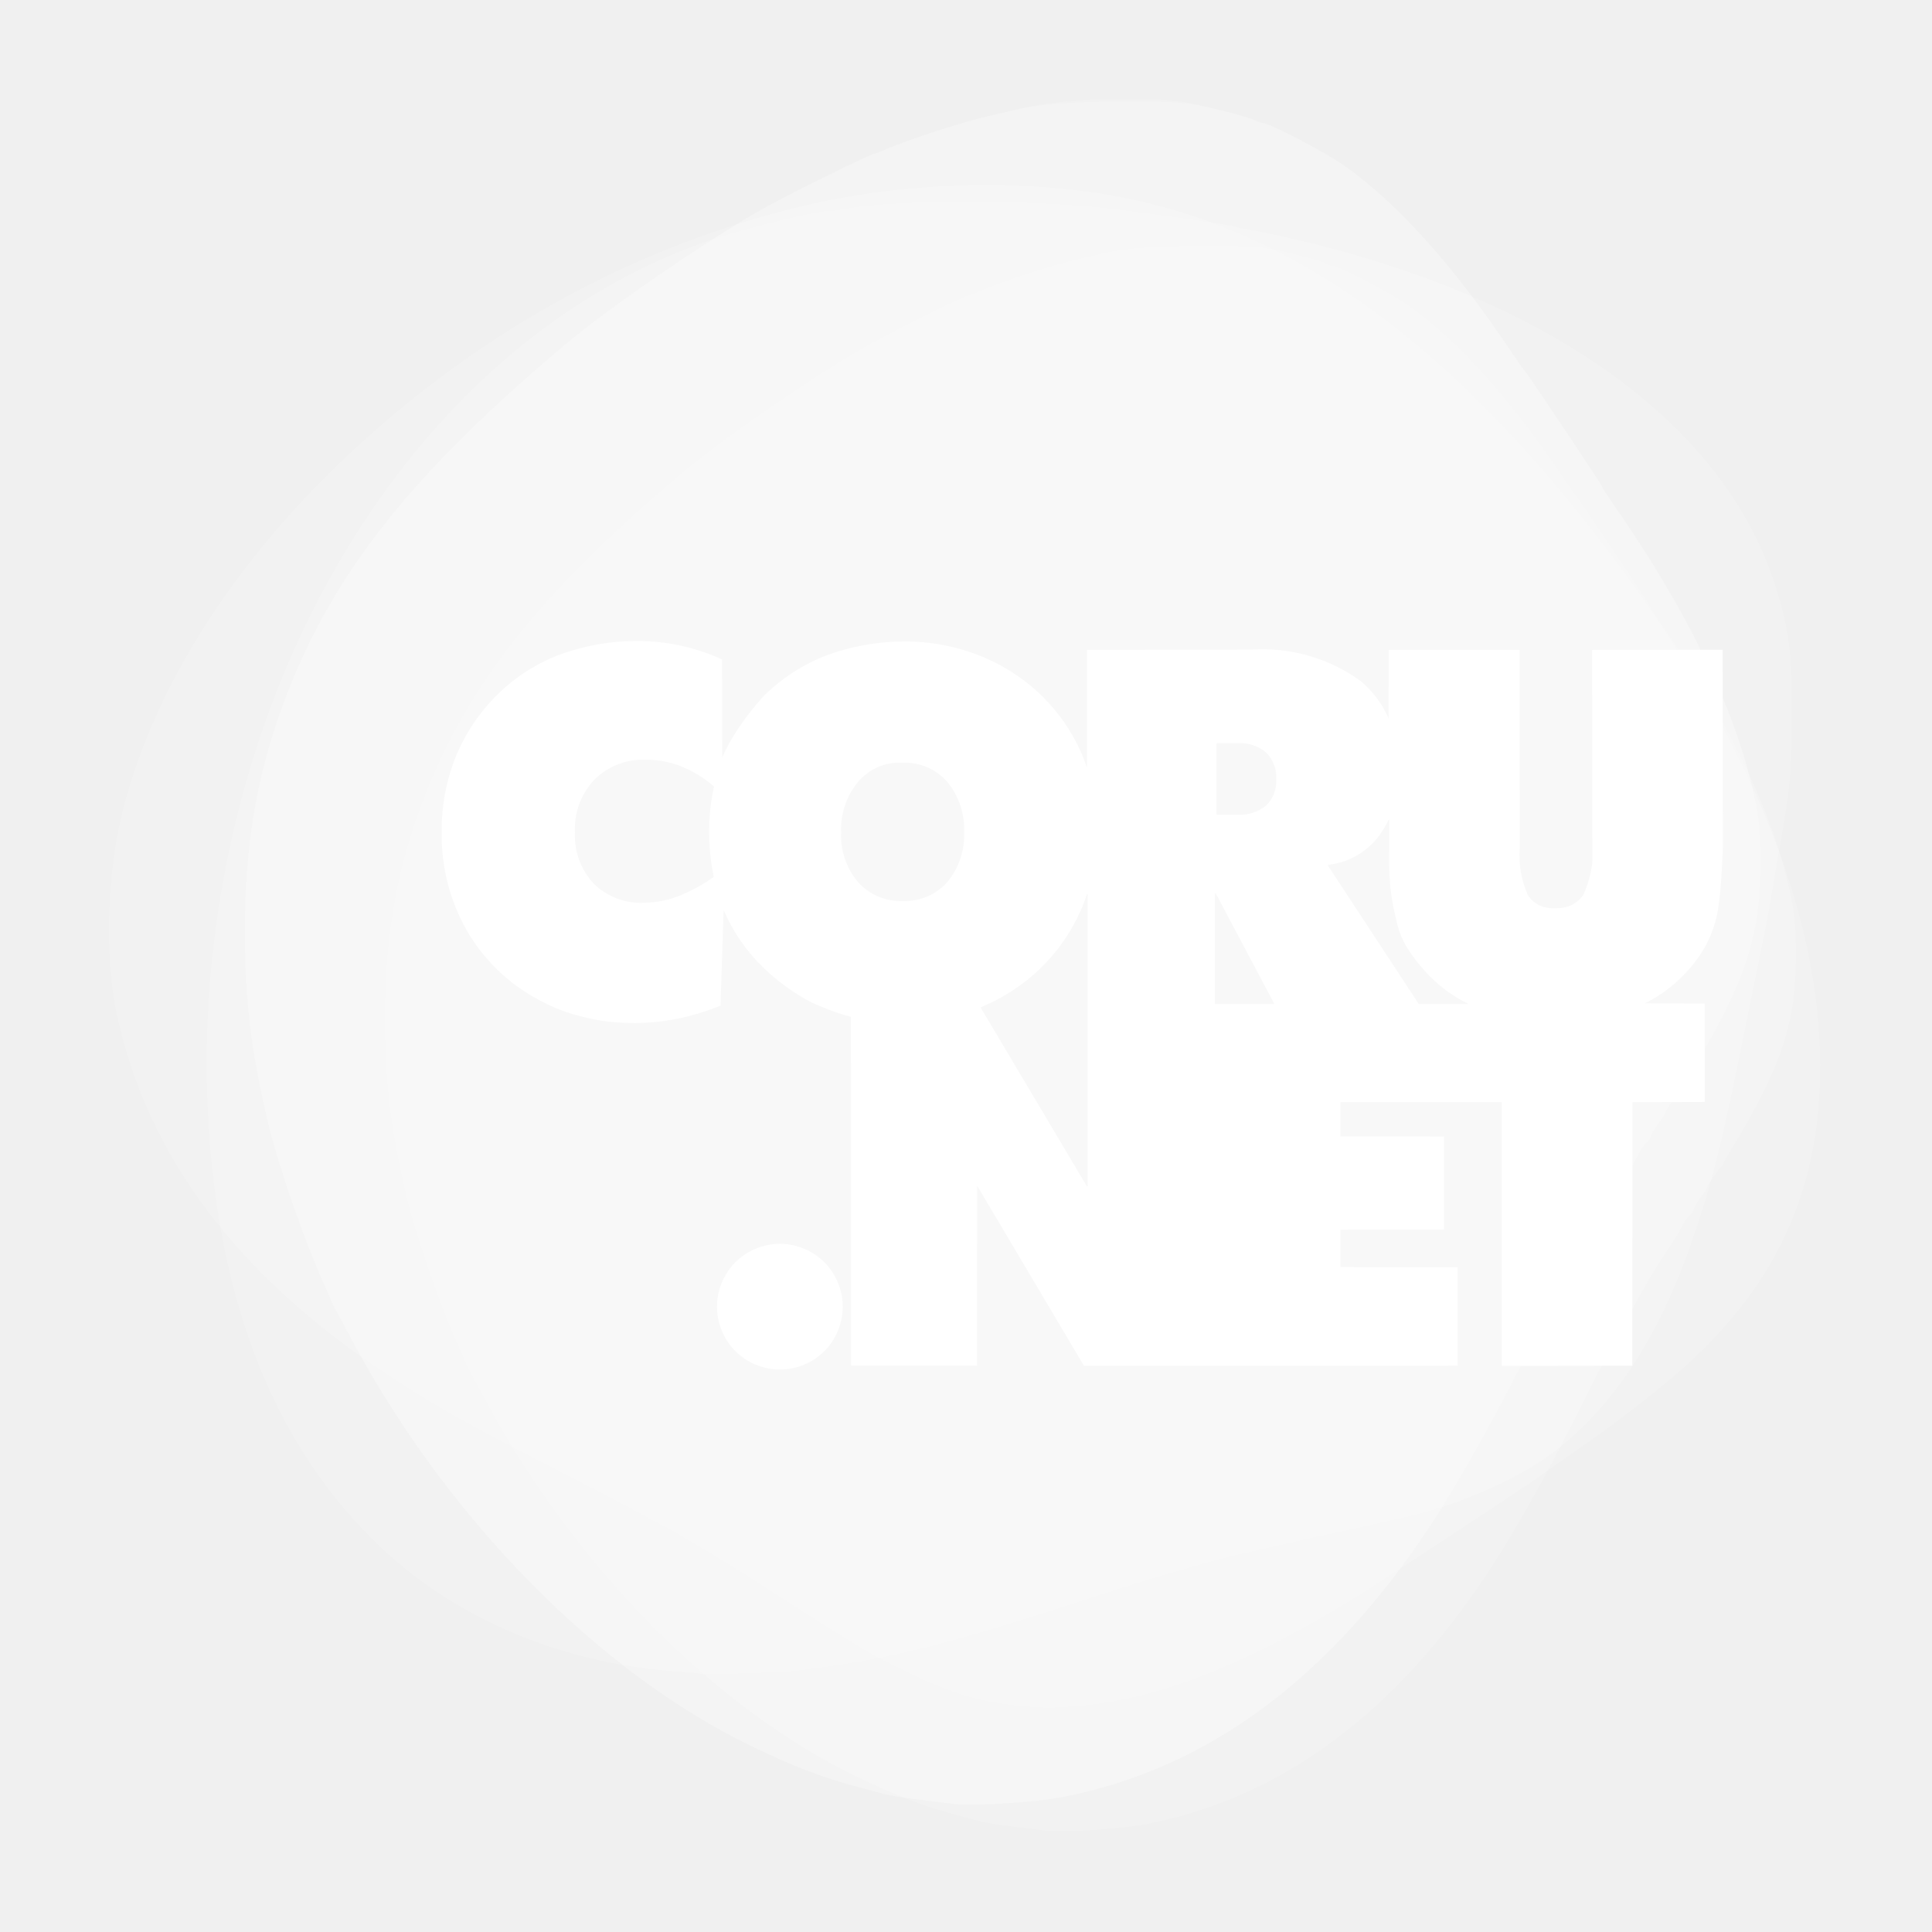
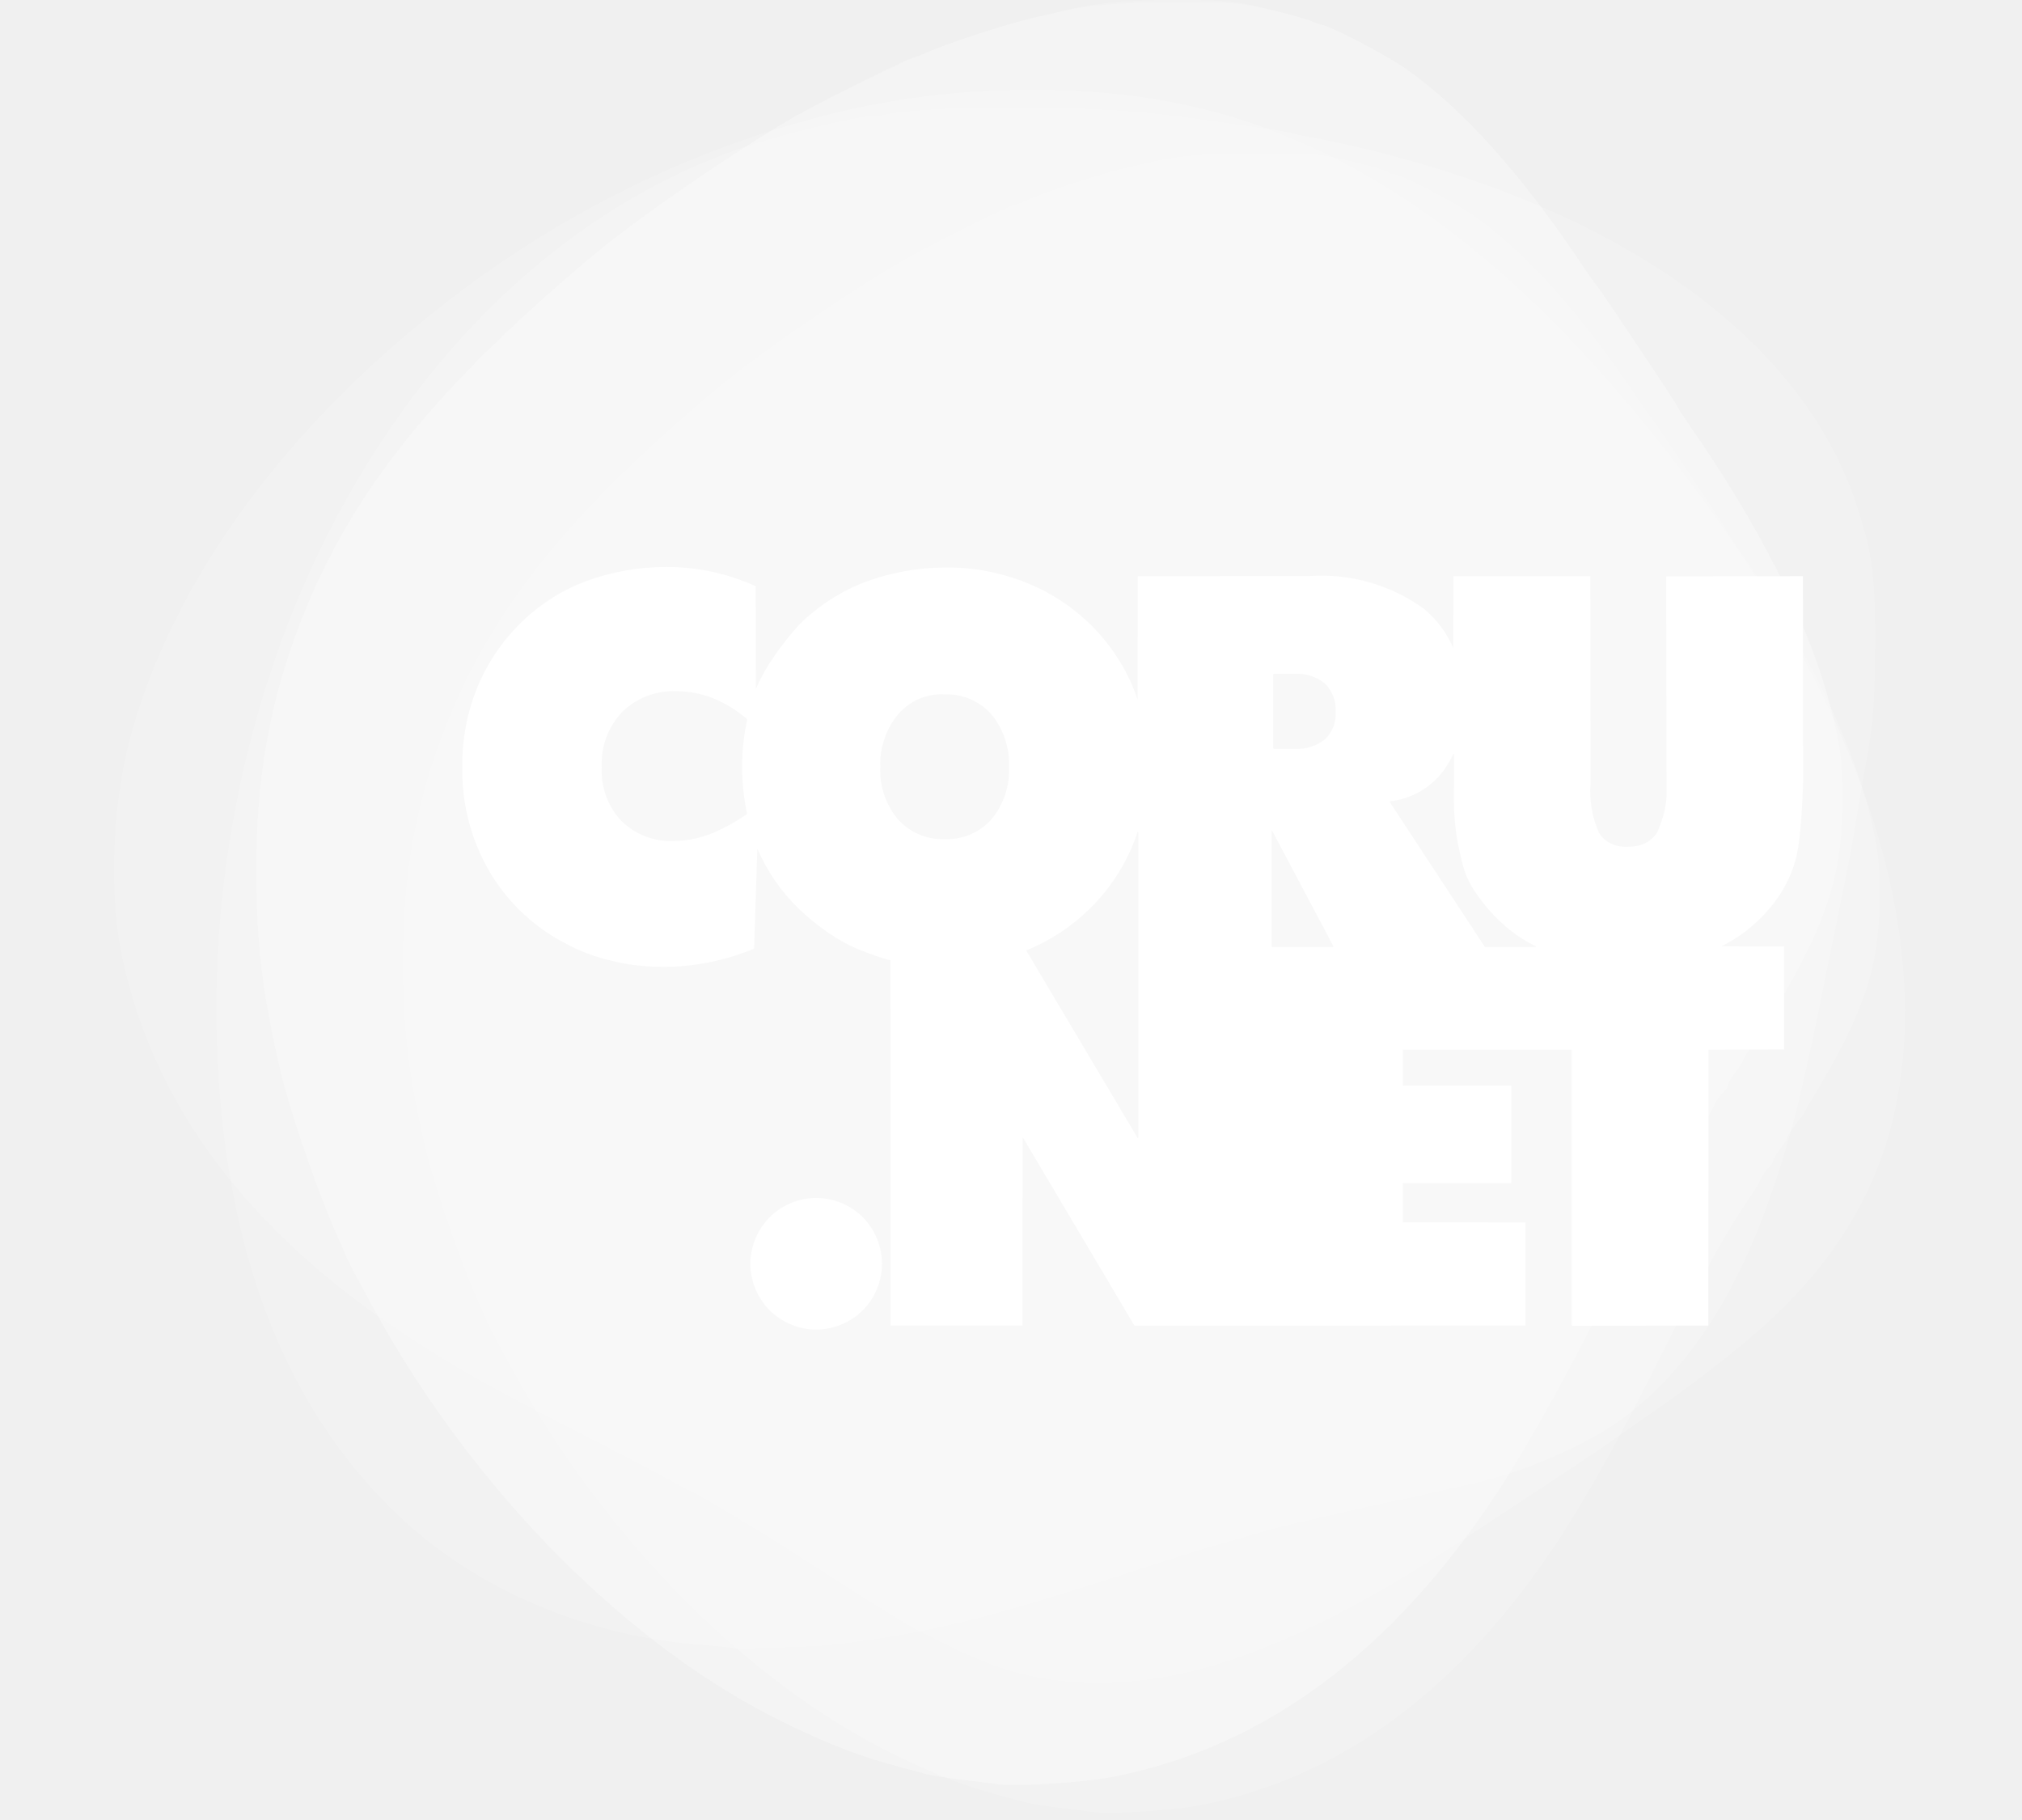
- <svg xmlns="http://www.w3.org/2000/svg" width="400px" height="400px" viewBox="0 0 400 400" version="1.1">
+ <svg xmlns="http://www.w3.org/2000/svg" width="400px" height="360px" viewBox="0 0 400 360" version="1.1">
  <g id="logos/corunet" stroke="none" stroke-width="1" fill="none" fill-rule="evenodd">
-     <path d="M145.042,346.539 C144.938,346.448 142.456,346.203 139.525,345.994 C116.349,344.338 94.612,335.194 79.063,320.559 C56.444,299.269 44.358,268.064 42.925,227.252 C41.711,192.663 49.399,156.977 64.576,126.753 C84.914,86.25 116.87,57.876 153.615,47.695 C162.323,45.283 170.801,43.406 171.909,43.647 C172.137,43.696 173.654,43.484 175.278,43.176 C185.242,41.287 213.795,41.277 229.809,43.156 C238.791,44.211 255.231,46.624 255.791,46.97 C256.004,47.102 257.372,47.386 258.83,47.602 C260.289,47.818 264.812,48.781 268.882,49.744 C321.104,62.089 356.795,87.859 367.422,120.894 C370.46,130.336 371.012,134.761 370.917,148.822 C370.835,160.553 370.641,162.901 368.956,172.499 C367.927,178.359 366.857,184.618 366.578,186.409 C366.299,188.2 365.27,193.527 364.291,198.248 C363.313,202.968 362.086,208.961 361.565,211.566 C356.518,236.782 354.421,245.192 350.13,257.44 C343.136,277.403 333.744,291.545 321.222,300.968 C314.114,306.317 300.844,312.049 290.491,314.244 C289.189,314.519 285.592,315.334 282.499,316.053 C279.405,316.772 276.342,317.438 275.691,317.533 C275.039,317.628 271.443,318.419 267.698,319.291 C263.954,320.163 259.158,321.252 257.042,321.711 C254.925,322.169 251.329,323.101 249.05,323.781 C246.77,324.461 243.174,325.494 241.057,326.077 C238.941,326.661 232.281,328.744 226.257,330.709 C195.178,340.842 184.479,343.499 164.982,345.922 C161.862,346.31 145.364,346.82 145.042,346.539 L145.042,346.539 Z" id="Path" fill-opacity="0.15" fill="#FFFFFF" fill-rule="nonzero" />
-     <path d="M210.917,353.172 C202.839,352.387 196.739,350.542 187.73,346.162 C184.302,344.495 180.695,342.658 179.715,342.079 C177.621,340.843 168.074,334.893 166.113,333.603 C165.368,333.113 163.076,331.642 161.019,330.335 C158.963,329.027 156.444,327.41 155.422,326.739 C151.592,324.229 138.357,316.313 137.362,315.938 C136.793,315.724 134.857,314.702 133.059,313.668 C131.261,312.634 122.836,308.228 114.337,303.878 C95.873,294.426 90.053,291.138 79.95,284.451 C49.003,263.965 30.489,239.246 24.193,210.002 C21.605,197.982 22.152,180.483 25.524,167.441 C32.46,140.612 50.267,113.557 76.242,90.385 C102.749,66.737 133.148,50.595 166.045,42.7 C187.57,37.535 212.469,36.895 232.856,40.983 C268.94,48.22 301.291,71.955 333.638,114.923 C360.413,150.491 375.071,184.593 376.682,215.052 C378.194,243.708 368.951,265.498 347.333,284.238 C342.126,288.751 334.313,294.773 328.003,299.137 C325.323,300.991 323.669,302.153 317.007,306.865 C315.253,308.105 285.484,327.714 282.747,329.431 C259.717,343.885 240.863,351.552 224.587,353.085 C217.813,353.723 216.67,353.73 210.917,353.172 L210.917,353.172 Z" id="Path" fill-opacity="0.15" fill="#FFFFFF" fill-rule="nonzero" />
-     <path d="M197.209,373.456 C196.233,373.322 193.039,372.926 190.111,372.573 C187.183,372.22 183.989,371.704 183.013,371.425 C182.037,371.146 180.04,370.605 178.576,370.224 C170.566,368.143 164.619,365.888 155.507,361.481 C124.338,346.41 93.521,315.332 73.673,278.952 C70.857,273.791 68.554,269.449 68.554,269.303 C68.554,269.157 67.857,267.525 67.005,265.675 C63.285,257.599 57.664,241.455 55.64,233.037 C51.961,217.734 50.651,206.912 50.69,192.156 C50.742,173.654 53.561,158.405 59.864,142.55 C69.802,117.547 86.107,97.27 117.372,71.031 C126.004,63.787 145.506,50.364 156.986,43.765 C162.852,40.393 179.851,32.275 180.695,31.954 C181.533,31.635 181.898,31.581 182.923,31.124 C187.704,28.996 199.804,25.075 205.195,23.908 C206.333,23.661 207.531,23.391 207.857,23.306 C214.449,21.602 220.259,20.588 232.189,20.561 C244.503,20.536 245.504,21.104 252.22,22.702 C256.124,23.631 259.481,24.775 259.881,24.92 C260.908,25.29 260.696,25.131 261.36,25.452 C262.768,25.458 274.268,31.446 278.209,34.225 C289.348,42.082 301.019,55.064 312.854,72.762 C314.268,74.877 315.579,76.739 315.768,76.902 C316.284,77.345 331.78,100.544 331.78,100.873 C331.78,101.028 332.935,102.818 334.348,104.85 C348.386,125.043 358.053,144.405 362.178,160.588 C364.237,168.67 364.549,171.248 364.498,179.809 C364.412,194.297 360.977,204.252 349.704,222.687 C349.306,223.338 348.79,224.269 348.557,224.757 C348.324,225.245 347.981,225.777 347.794,225.94 C347.189,226.468 344.793,230.022 344.793,230.391 C344.793,230.589 344.128,231.623 343.314,232.689 C342.501,233.755 341.836,234.902 341.836,235.238 C341.836,235.574 341.421,236.193 340.914,236.614 C340.408,237.034 339.607,238.198 339.135,239.2 C338.663,240.202 337.681,241.867 336.951,242.901 C334.527,246.339 331.021,252.098 328.951,256.047 C327.826,258.191 325.59,262.301 323.981,265.178 C322.373,268.056 319.923,272.714 318.537,275.528 C310.941,290.96 302.499,306.186 296.353,315.54 C275.401,347.43 249.982,366.247 220.024,372.046 C214.131,373.187 201.115,373.993 197.209,373.456 L197.209,373.456 Z" id="Path" fill-opacity="0.15" fill="#FFFFFF" fill-rule="nonzero" />
-     <path d="M197.209,373.456 C196.233,373.322 193.038,372.926 190.11,372.573 C187.182,372.22 183.988,371.704 183.012,371.425 C182.036,371.146 180.04,370.605 178.576,370.227 C170.565,368.143 164.618,365.888 155.506,361.482 C124.337,346.41 93.52,315.332 73.672,278.952 C70.857,273.792 68.553,269.45 68.553,269.304 C68.553,269.157 67.856,267.525 67.004,265.675 C63.285,257.599 57.664,241.456 55.64,233.037 C51.961,217.734 50.651,206.912 50.689,192.156 C50.742,173.654 53.561,158.406 59.863,142.55 C69.801,117.547 86.106,97.27 117.372,71.032 C126.004,63.787 145.506,50.364 156.985,43.766 C162.852,40.394 179.792,31.955 180.694,31.955 C180.895,31.955 181.898,31.581 182.923,31.125 C187.703,28.996 199.803,25.076 205.194,23.908 C206.333,23.662 207.53,23.391 207.856,23.307 C214.448,21.603 220.179,21.068 232.108,21.035 C244.422,21.015 245.503,21.104 252.22,22.702 C256.124,23.631 259.571,24.629 259.88,24.92 C260.189,25.211 260.854,25.451 261.359,25.453 C262.768,25.459 274.267,31.446 278.208,34.226 C289.348,42.083 301.019,55.065 312.853,72.762 C314.267,74.877 315.578,76.74 315.768,76.903 C316.283,77.346 331.779,100.544 331.779,100.873 C331.779,101.029 332.935,102.818 334.347,104.85 C348.385,125.043 358.052,144.405 362.177,160.588 C364.237,168.67 364.548,171.248 364.497,179.809 C364.412,194.297 360.977,204.252 349.703,222.687 C349.305,223.338 348.789,224.269 348.556,224.757 C348.323,225.245 347.98,225.778 347.793,225.94 C347.188,226.468 344.792,230.022 344.792,230.391 C344.792,230.589 344.127,231.623 343.314,232.689 C342.501,233.755 341.835,234.902 341.835,235.238 C341.835,235.574 341.42,236.194 340.913,236.614 C340.407,237.035 339.606,238.198 339.134,239.2 C338.663,240.202 337.68,241.867 336.95,242.902 C334.526,246.339 331.021,252.098 328.95,256.047 C327.825,258.192 325.589,262.301 323.98,265.179 C322.372,268.056 319.922,272.714 318.537,275.529 C310.94,290.96 302.498,306.186 296.352,315.54 C275.4,347.43 249.981,366.247 220.023,372.046 C214.131,373.187 201.114,373.993 197.209,373.456 L197.209,373.456 Z" id="Path" fill-opacity="0.15" fill="#FFFFFF" fill-rule="nonzero" />
-     <path d="M216.105,378.963 C215.196,378.839 212.223,378.469 209.498,378.14 C206.772,377.811 203.799,377.331 202.891,377.073 C201.982,376.812 200.124,376.31 198.761,375.957 C191.305,374.018 185.77,371.919 177.288,367.817 C148.275,353.789 119.59,324.86 101.115,290.998 C98.495,286.194 96.351,282.153 96.351,282.017 C96.351,281.881 95.702,280.361 94.909,278.639 C91.446,271.121 86.214,256.095 84.331,248.259 C80.906,234.015 79.687,223.942 79.723,210.206 C79.771,192.984 82.396,178.791 88.262,164.033 C97.512,140.759 112.689,121.885 141.791,97.462 C149.827,90.719 167.979,78.225 178.664,72.083 C184.125,68.944 199.893,61.089 200.733,61.089 C200.92,61.089 201.853,60.741 202.807,60.316 C207.257,58.335 218.52,54.686 223.538,53.599 C224.598,53.369 225.713,53.118 226.015,53.04 C232.151,51.453 237.486,50.955 248.59,50.925 C260.052,50.906 261.058,50.989 267.31,52.476 C270.944,53.341 274.153,54.27 274.44,54.541 C274.728,54.812 275.347,55.035 275.817,55.037 C277.128,55.042 287.832,60.616 291.5,63.203 C301.869,70.516 312.732,82.6 323.748,99.074 C325.064,101.042 326.285,102.776 326.461,102.927 C326.941,103.339 341.365,124.933 341.365,125.239 C341.365,125.384 342.441,127.05 343.755,128.941 C356.822,147.737 365.82,165.759 369.659,180.823 C371.577,188.345 371.867,190.745 371.821,198.714 C371.74,212.199 368.542,221.466 358.049,238.626 C357.678,239.231 357.198,240.098 356.981,240.552 C356.764,241.007 356.445,241.502 356.271,241.653 C355.708,242.145 353.478,245.453 353.478,245.797 C353.478,245.98 352.859,246.943 352.102,247.935 C351.345,248.927 350.725,249.995 350.725,250.308 C350.725,250.621 350.339,251.197 349.867,251.589 C349.396,251.98 348.65,253.063 348.211,253.996 C347.772,254.928 346.857,256.479 346.178,257.441 C343.922,260.641 340.659,266.001 338.732,269.677 C337.684,271.674 335.603,275.499 334.106,278.177 C332.609,280.856 330.328,285.191 329.039,287.811 C321.967,302.175 314.11,316.347 308.389,325.054 C288.886,354.738 265.227,372.251 237.341,377.653 C231.856,378.712 219.74,379.461 216.105,378.963 L216.105,378.963 Z" id="Path" fill-opacity="0.15" fill="#FFFFFF" fill-rule="nonzero" />
-     <path d="M131.789,132.703 C126.354,132.706 120.918,133.676 115.818,135.557 C110.959,137.401 106.496,140.287 102.824,143.966 C99.191,147.578 96.299,151.921 94.366,156.665 C92.377,161.615 91.379,166.968 91.456,172.302 C91.319,179.334 93.111,186.394 96.578,192.513 C100.078,198.677 105.391,203.8 111.679,207.073 C114.566,208.662 117.67,209.841 120.884,210.569 C124.366,211.498 127.914,211.801 131.477,211.807 C134.446,211.797 137.423,211.488 140.332,210.9 C143.356,210.281 146.323,209.382 149.178,208.207 L149.178,208.141 L149.82,188.412 C151.732,192.88 154.542,196.963 158.042,200.336 C161.809,203.969 166.26,206.884 169.505,208.207 C172.75,209.53 174.442,210.075 176.167,210.513 L176.205,282.757 L202.278,282.757 L202.307,245.482 L224.42,282.775 L301.789,282.757 L301.789,262.366 L277.512,262.338 L277.512,254.6 L298.973,254.562 L298.973,235.306 L277.512,235.268 L277.512,228.191 L310.918,228.191 L310.918,282.719 L310.994,282.719 L310.994,282.795 L337.946,282.757 L337.984,228.191 L352.943,228.153 L352.943,207.773 L340.544,207.735 C345.303,205.374 349.404,201.718 352.272,197.247 C353.963,194.61 355.127,191.632 355.655,188.544 C356.438,184.19 356.704,175.335 356.704,175.335 L356.667,134.536 L329.62,134.574 L329.686,177.197 C329.818,178.855 329.208,182.24 327.815,185.256 C327.195,186.179 326.323,186.932 325.32,187.411 C324.317,187.89 323.193,188.092 321.276,188.044 C319.358,187.995 317.459,187.111 316.343,185.342 C316.341,185.34 316.334,185.343 316.333,185.342 L316.333,185.332 C314.962,182.28 314.379,178.877 314.651,175.543 L314.613,134.536 L287.529,134.536 L287.491,148.738 C286.215,145.765 284.235,143.103 281.745,141.037 L281.745,141.028 C278.506,138.666 274.852,136.885 271,135.774 C267.15,134.663 263.11,134.227 259.112,134.498 C259.11,134.498 259.104,134.498 259.102,134.498 L225.082,134.536 L225.044,158.942 C224.802,158.229 224.552,157.521 224.269,156.826 C222.345,152.092 219.442,147.76 215.802,144.174 C212.077,140.51 207.609,137.607 202.741,135.708 C197.714,133.729 192.305,132.742 186.903,132.807 C181.508,132.85 176.114,133.833 171.055,135.708 L171.112,135.84 C171.108,135.843 171.106,135.847 171.102,135.85 C171.085,135.803 171.072,135.754 171.055,135.708 C166.198,137.598 161.74,140.502 158.042,144.174 C154.419,148.246 151.34,152.562 149.527,156.835 L149.49,136.568 L149.48,136.511 C146.704,135.254 143.794,134.287 140.814,133.648 C137.85,133.012 134.821,132.699 131.789,132.703 L131.789,132.703 Z M256.56,153.84 C256.694,153.837 256.825,153.836 256.957,153.84 C258.834,153.9 260.691,154.594 262.136,155.796 C263.582,157.242 264.364,159.32 264.234,161.361 C264.234,161.362 264.234,161.369 264.234,161.37 C264.358,163.365 263.574,165.397 262.136,166.784 L262.079,166.718 L262.127,166.784 C260.462,168.125 258.287,168.822 256.154,168.683 L256.145,168.683 L251.939,168.683 L251.939,168.608 L251.873,168.608 L251.873,153.925 L251.939,153.925 L251.939,153.849 L256.145,153.849 C256.147,153.849 256.151,153.849 256.154,153.849 C256.287,153.841 256.427,153.842 256.56,153.84 Z M133.056,157.279 C133.301,157.277 133.547,157.278 133.793,157.289 C136.589,157.28 139.384,157.887 141.929,159.046 C144.049,160.011 146.031,161.279 147.788,162.806 L147.741,162.863 L147.817,162.872 C147.141,165.966 146.803,169.137 146.815,172.302 C146.827,175.395 147.146,178.485 147.77,181.515 L147.703,181.534 L147.741,181.59 C145.708,183.024 143.525,184.245 141.239,185.228 C138.733,186.306 136.011,186.886 133.282,186.91 C133.281,186.91 133.274,186.91 133.273,186.91 C131.371,187 129.456,186.684 127.679,186.003 C125.899,185.321 124.262,184.272 122.906,182.932 C121.59,181.512 120.554,179.819 119.891,178 C119.229,176.182 118.937,174.235 119.031,172.302 C118.938,170.313 119.245,168.302 119.938,166.435 C120.632,164.566 121.715,162.846 123.086,161.399 L123.086,161.389 C124.489,160.012 126.173,158.927 128.009,158.224 C129.614,157.609 131.336,157.292 133.056,157.279 L133.056,157.279 Z M186.241,157.884 C186.457,157.885 186.678,157.899 186.893,157.912 C186.896,157.912 186.9,157.912 186.903,157.912 C188.627,157.847 190.363,158.168 191.949,158.848 C193.538,159.528 194.974,160.565 196.117,161.862 C198.513,164.752 199.785,168.552 199.604,172.302 C199.786,176.021 198.512,179.788 196.117,182.639 L196.117,182.648 C194.965,183.931 193.528,184.953 191.94,185.625 C190.355,186.295 188.622,186.617 186.903,186.551 C186.9,186.551 186.896,186.551 186.893,186.551 C185.17,186.615 183.436,186.295 181.847,185.625 C180.255,184.954 178.808,183.931 177.651,182.648 L177.651,182.639 C175.241,179.796 173.963,176.025 174.145,172.302 C173.973,168.557 175.247,164.768 177.651,161.89 C178.771,160.557 180.21,159.488 181.809,158.8 C183.009,158.284 184.296,157.977 185.599,157.903 C185.814,157.89 186.025,157.883 186.241,157.884 L186.241,157.884 Z M287.5,169.713 L287.557,169.742 L287.642,169.742 L287.642,175.335 C287.513,180.201 287.687,184.287 288.663,188.62 C289.333,191.597 289.712,193.914 291.942,197.162 C294.95,201.543 298.99,205.458 303.868,207.744 L303.84,207.81 L303.84,207.876 L293.785,207.876 L293.785,207.81 L293.728,207.848 L274.913,179.171 L274.979,179.134 L274.97,179.058 C277.042,178.836 279.066,178.183 280.876,177.149 C282.686,176.115 284.282,174.702 285.525,173.03 C286.292,171.999 286.946,170.897 287.5,169.713 L287.5,169.713 Z M251.675,184.907 L263.799,207.773 L263.743,207.81 L263.743,207.876 L251.609,207.876 L251.609,207.81 L251.542,207.81 L251.542,184.935 L251.618,184.935 L251.675,184.907 L251.675,184.907 Z M225.044,185.124 L225.119,185.153 L225.186,185.153 L225.186,207.81 L225.186,209.728 L225.186,245.624 L225.119,245.624 L225.053,245.661 L203.053,208.632 L203.11,208.595 L203.091,208.528 C207.723,206.639 211.983,203.838 215.556,200.336 C219.228,196.747 222.154,192.405 224.108,187.656 C224.45,186.826 224.762,185.979 225.044,185.124 L225.044,185.124 Z" id="Shape" fill="#FFFFFF" fill-rule="nonzero" />
-     <path d="M161.466,257.516 C158.055,257.516 154.669,258.919 152.257,261.33 C149.846,263.741 148.442,267.128 148.442,270.537 C148.442,273.947 149.846,277.333 152.257,279.744 C154.669,282.155 158.055,283.554 161.466,283.554 C164.876,283.554 168.263,282.155 170.674,279.744 C173.085,277.333 174.484,273.947 174.484,270.537 C174.484,267.128 173.085,263.741 170.674,261.33 C168.263,258.919 164.876,257.516 161.466,257.516 L161.466,257.516 Z" id="Path" fill="#FFFFFF" fill-rule="nonzero" />
+     <path d="M145.042,325.978 C144.938,325.887 142.456,325.642 139.525,325.433 C116.349,323.777 94.612,314.633 79.063,299.998 C56.444,278.708 44.358,247.503 42.925,206.691 C41.711,172.102 49.399,136.416 64.576,106.193 C84.914,65.689 116.87,37.315 153.615,27.134 C162.323,24.722 170.801,22.846 171.909,23.086 C172.137,23.135 173.654,22.923 175.278,22.615 C185.242,20.726 213.795,20.716 229.809,22.595 C238.791,23.65 255.231,26.063 255.791,26.409 C256.004,26.541 257.372,26.825 258.83,27.041 C260.289,27.257 264.812,28.221 268.882,29.183 C321.104,41.528 356.795,67.298 367.422,100.333 C370.46,109.775 371.012,114.2 370.917,128.261 C370.835,139.992 370.641,142.34 368.956,151.938 C367.927,157.798 366.857,164.058 366.578,165.848 C366.299,167.639 365.27,172.966 364.291,177.687 C363.313,182.407 362.086,188.4 361.565,191.005 C356.518,216.221 354.421,224.631 350.13,236.879 C343.136,256.842 333.744,270.984 321.222,280.407 C314.114,285.756 300.844,291.488 290.491,293.683 C289.189,293.959 285.592,294.773 282.499,295.492 C279.405,296.211 276.342,296.877 275.691,296.972 C275.039,297.067 271.443,297.858 267.698,298.73 C263.954,299.602 259.158,300.691 257.042,301.15 C254.925,301.608 251.329,302.54 249.05,303.22 C246.77,303.9 243.174,304.933 241.057,305.517 C238.941,306.1 232.281,308.184 226.257,310.148 C195.178,320.281 184.479,322.938 164.982,325.361 C161.862,325.749 145.364,326.259 145.042,325.978 L145.042,325.978 Z" id="Path" fill-opacity="0.15" fill="#FFFFFF" fill-rule="nonzero" />
+     <path d="M210.917,332.611 C202.839,331.826 196.739,329.982 187.73,325.601 C184.302,323.934 180.695,322.097 179.715,321.518 C177.621,320.282 168.074,314.332 166.113,313.042 C165.368,312.552 163.076,311.081 161.019,309.774 C158.963,308.467 156.444,306.849 155.422,306.179 C151.592,303.668 138.357,295.752 137.362,295.377 C136.793,295.163 134.857,294.142 133.059,293.107 C131.261,292.073 122.836,287.668 114.337,283.317 C95.873,273.865 90.053,270.577 79.95,263.89 C49.003,243.404 30.489,218.685 24.193,189.441 C21.605,177.421 22.152,159.922 25.524,146.88 C32.46,120.051 50.267,92.996 76.242,69.824 C102.749,46.176 133.148,30.035 166.045,22.14 C187.57,16.974 212.469,16.334 232.856,20.422 C268.94,27.659 301.291,51.394 333.638,94.362 C360.413,129.93 375.071,164.032 376.682,194.491 C378.194,223.147 368.951,244.937 347.333,263.677 C342.126,268.19 334.313,274.212 328.003,278.576 C325.323,280.43 323.669,281.592 317.007,286.304 C315.253,287.544 285.484,307.153 282.747,308.87 C259.717,323.324 240.863,330.991 224.587,332.525 C217.813,333.163 216.67,333.17 210.917,332.611 L210.917,332.611 Z" id="Path" fill-opacity="0.15" fill="#FFFFFF" fill-rule="nonzero" />
+     <path d="M197.209,352.895 C196.233,352.761 193.039,352.365 190.111,352.012 C187.183,351.659 183.989,351.143 183.013,350.864 C182.037,350.585 180.04,350.044 178.576,349.663 C170.566,347.582 164.619,345.327 155.507,340.921 C124.338,325.85 93.521,294.771 73.673,258.391 C70.857,253.23 68.554,248.889 68.554,248.742 C68.554,248.596 67.857,246.964 67.005,245.114 C63.285,237.038 57.664,220.894 55.64,212.476 C51.961,197.173 50.651,186.351 50.69,171.595 C50.742,153.093 53.561,137.844 59.864,121.989 C69.802,96.986 86.107,76.709 117.372,50.47 C126.004,43.226 145.506,29.803 156.986,23.204 C162.852,19.832 179.851,11.714 180.695,11.393 C181.533,11.074 181.898,11.02 182.923,10.563 C187.704,8.435 199.804,4.514 205.195,3.347 C206.333,3.1 207.531,2.83 207.857,2.746 C214.449,1.041 220.259,0.028 232.189,1.98951966e-13 C244.503,-0.025 245.504,0.543 252.22,2.141 C256.124,3.07 259.481,4.215 259.881,4.359 C260.908,4.729 260.696,4.57 261.36,4.892 C262.768,4.898 274.268,10.885 278.209,13.664 C289.348,21.521 301.019,34.503 312.854,52.201 C314.268,54.316 315.579,56.178 315.768,56.341 C316.284,56.784 331.78,79.983 331.78,80.312 C331.78,80.468 332.935,82.257 334.348,84.289 C348.386,104.482 358.053,123.844 362.178,140.027 C364.237,148.109 364.549,150.687 364.498,159.248 C364.412,173.736 360.977,183.692 349.704,202.126 C349.306,202.777 348.79,203.708 348.557,204.196 C348.324,204.684 347.981,205.216 347.794,205.379 C347.189,205.907 344.793,209.461 344.793,209.83 C344.793,210.028 344.128,211.062 343.314,212.128 C342.501,213.194 341.836,214.341 341.836,214.677 C341.836,215.013 341.421,215.632 340.914,216.053 C340.408,216.473 339.607,217.637 339.135,218.639 C338.663,219.641 337.681,221.307 336.951,222.34 C334.527,225.778 331.021,231.537 328.951,235.486 C327.826,237.631 325.59,241.74 323.981,244.617 C322.373,247.495 319.923,252.153 318.537,254.967 C310.941,270.399 302.499,285.625 296.353,294.979 C275.401,326.869 249.982,345.686 220.024,351.486 C214.131,352.627 201.115,353.432 197.209,352.895 L197.209,352.895 Z" id="Path" fill-opacity="0.15" fill="#FFFFFF" fill-rule="nonzero" />
+     <path d="M197.209,352.895 C196.233,352.761 193.038,352.365 190.11,352.012 C187.182,351.659 183.988,351.143 183.012,350.864 C182.036,350.585 180.04,350.044 178.576,349.666 C170.565,347.582 164.618,345.327 155.506,340.921 C124.337,325.85 93.52,294.771 73.672,258.391 C70.857,253.231 68.553,248.889 68.553,248.743 C68.553,248.596 67.856,246.964 67.004,245.114 C63.285,237.038 57.664,220.895 55.64,212.476 C51.961,197.173 50.651,186.351 50.689,171.595 C50.742,153.093 53.561,137.845 59.863,121.989 C69.801,96.986 86.106,76.709 117.372,50.471 C126.004,43.227 145.506,29.803 156.985,23.205 C162.852,19.833 179.792,11.394 180.694,11.394 C180.895,11.394 181.898,11.02 182.923,10.564 C187.703,8.435 199.803,4.515 205.194,3.347 C206.333,3.101 207.53,2.83 207.856,2.746 C214.448,1.042 220.179,0.507 232.108,0.475 C244.422,0.454 245.503,0.543 252.22,2.141 C256.124,3.07 259.571,4.068 259.88,4.359 C260.189,4.65 260.854,4.89 261.359,4.892 C262.768,4.898 274.267,10.885 278.208,13.665 C289.348,21.522 301.019,34.504 312.853,52.202 C314.267,54.316 315.578,56.179 315.768,56.342 C316.283,56.785 331.779,79.984 331.779,80.312 C331.779,80.468 332.935,82.257 334.347,84.289 C348.385,104.482 358.052,123.844 362.177,140.027 C364.237,148.109 364.548,150.687 364.497,159.248 C364.412,173.736 360.977,183.692 349.703,202.127 C349.305,202.777 348.789,203.708 348.556,204.196 C348.323,204.684 347.98,205.217 347.793,205.379 C347.188,205.907 344.792,209.461 344.792,209.831 C344.792,210.028 344.127,211.062 343.314,212.128 C342.501,213.194 341.835,214.342 341.835,214.677 C341.835,215.013 341.42,215.633 340.913,216.053 C340.407,216.474 339.606,217.637 339.134,218.639 C338.663,219.641 337.68,221.307 336.95,222.341 C334.526,225.778 331.021,231.537 328.95,235.486 C327.825,237.631 325.589,241.74 323.98,244.618 C322.372,247.495 319.922,252.153 318.537,254.968 C310.94,270.399 302.498,285.625 296.352,294.979 C275.4,326.869 249.981,345.686 220.023,351.486 C214.131,352.627 201.114,353.432 197.209,352.895 L197.209,352.895 Z" id="Path" fill-opacity="0.15" fill="#FFFFFF" fill-rule="nonzero" />
+     <path d="M216.105,358.402 C215.196,358.279 212.223,357.908 209.498,357.579 C206.772,357.251 203.799,356.77 202.891,356.512 C201.982,356.251 200.124,355.749 198.761,355.396 C191.305,353.457 185.77,351.358 177.288,347.256 C148.275,333.228 119.59,304.299 101.115,270.437 C98.495,265.633 96.351,261.592 96.351,261.456 C96.351,261.32 95.702,259.8 94.909,258.078 C91.446,250.561 86.214,235.534 84.331,227.698 C80.906,213.454 79.687,203.381 79.723,189.646 C79.771,172.424 82.396,158.23 88.262,143.472 C97.512,120.199 112.689,101.324 141.791,76.901 C149.827,70.158 167.979,57.664 178.664,51.522 C184.125,48.383 199.893,40.528 200.733,40.528 C200.92,40.528 201.853,40.181 202.807,39.756 C207.257,37.774 218.52,34.125 223.538,33.038 C224.598,32.809 225.713,32.557 226.015,32.479 C232.151,30.892 237.486,30.394 248.59,30.364 C260.052,30.345 261.058,30.428 267.31,31.916 C270.944,32.78 274.153,33.709 274.44,33.98 C274.728,34.251 275.347,34.474 275.817,34.476 C277.128,34.482 287.832,40.055 291.5,42.642 C301.869,49.955 312.732,62.039 323.748,78.513 C325.064,80.481 326.285,82.215 326.461,82.366 C326.941,82.778 341.365,104.372 341.365,104.678 C341.365,104.823 342.441,106.489 343.755,108.38 C356.822,127.176 365.82,145.198 369.659,160.262 C371.577,167.784 371.867,170.184 371.821,178.153 C371.74,191.639 368.542,200.905 358.049,218.065 C357.678,218.67 357.198,219.537 356.981,219.991 C356.764,220.446 356.445,220.941 356.271,221.092 C355.708,221.584 353.478,224.892 353.478,225.236 C353.478,225.419 352.859,226.382 352.102,227.374 C351.345,228.367 350.725,229.434 350.725,229.747 C350.725,230.06 350.339,230.636 349.867,231.028 C349.396,231.419 348.65,232.502 348.211,233.435 C347.772,234.367 346.857,235.918 346.178,236.88 C343.922,240.08 340.659,245.441 338.732,249.116 C337.684,251.113 335.603,254.938 334.106,257.616 C332.609,260.295 330.328,264.63 329.039,267.25 C321.967,281.614 314.11,295.786 308.389,304.493 C288.886,334.177 265.227,351.69 237.341,357.092 C231.856,358.151 219.74,358.9 216.105,358.402 L216.105,358.402 Z" id="Path" fill-opacity="0.15" fill="#FFFFFF" fill-rule="nonzero" />
+     <path d="M131.789,112.142 C126.354,112.145 120.918,113.116 115.818,114.996 C110.959,116.84 106.496,119.727 102.824,123.405 C99.191,127.017 96.299,131.36 94.366,136.104 C92.377,141.054 91.379,146.407 91.456,151.742 C91.319,158.773 93.111,165.833 96.578,171.952 C100.078,178.116 105.391,183.239 111.679,186.512 C114.566,188.101 117.67,189.28 120.884,190.008 C124.366,190.937 127.914,191.24 131.477,191.246 C134.446,191.236 137.423,190.927 140.332,190.339 C143.356,189.72 146.323,188.821 149.178,187.646 L149.178,187.58 L149.82,167.851 C151.732,172.319 154.542,176.402 158.042,179.775 C161.809,183.408 166.26,186.324 169.505,187.646 C172.75,188.969 174.442,189.514 176.167,189.952 L176.205,262.196 L202.278,262.196 L202.307,224.921 L224.42,262.215 L301.789,262.196 L301.789,241.806 L277.512,241.777 L277.512,234.039 L298.973,234.001 L298.973,214.745 L277.512,214.707 L277.512,207.63 L310.918,207.63 L310.918,262.158 L310.994,262.158 L310.994,262.234 L337.946,262.196 L337.984,207.63 L352.943,207.592 L352.943,187.212 L340.544,187.174 C345.303,184.813 349.404,181.157 352.272,176.686 C353.963,174.049 355.127,171.071 355.655,167.984 C356.438,163.629 356.704,154.775 356.704,154.775 L356.667,113.975 L329.62,114.013 L329.686,156.636 C329.818,158.294 329.208,161.679 327.815,164.696 C327.195,165.618 326.323,166.371 325.32,166.85 C324.317,167.329 323.193,167.531 321.276,167.483 C319.358,167.434 317.459,166.55 316.343,164.781 C316.341,164.779 316.334,164.782 316.333,164.781 L316.333,164.771 C314.962,161.719 314.379,158.317 314.651,154.982 L314.613,113.975 L287.529,113.975 L287.491,128.177 C286.215,125.204 284.235,122.542 281.745,120.476 L281.745,120.467 C278.506,118.106 274.852,116.324 271,115.213 C267.15,114.102 263.11,113.666 259.112,113.938 C259.11,113.938 259.104,113.938 259.102,113.938 L225.082,113.975 L225.044,138.381 C224.802,137.668 224.552,136.961 224.269,136.265 C222.345,131.531 219.442,127.199 215.802,123.613 C212.077,119.949 207.609,117.046 202.741,115.147 C197.714,113.169 192.305,112.181 186.903,112.246 C181.508,112.289 176.114,113.272 171.055,115.147 L171.112,115.279 C171.108,115.282 171.106,115.286 171.102,115.289 C171.085,115.242 171.072,115.193 171.055,115.147 C166.198,117.037 161.74,119.941 158.042,123.613 C154.419,127.685 151.34,132.001 149.527,136.274 L149.49,116.007 L149.48,115.95 C146.704,114.693 143.794,113.726 140.814,113.087 C137.85,112.451 134.821,112.138 131.789,112.142 L131.789,112.142 Z M256.56,133.279 C256.694,133.276 256.825,133.275 256.957,133.279 C258.834,133.339 260.691,134.033 262.136,135.235 C263.582,136.681 264.364,138.759 264.234,140.8 C264.234,140.801 264.234,140.808 264.234,140.81 C264.358,142.804 263.574,144.836 262.136,146.223 L262.079,146.157 L262.127,146.223 C260.462,147.564 258.287,148.261 256.154,148.123 L256.145,148.123 L251.939,148.123 L251.939,148.047 L251.873,148.047 L251.873,133.364 L251.939,133.364 L251.939,133.288 L256.145,133.288 C256.147,133.288 256.151,133.289 256.154,133.288 C256.287,133.28 256.427,133.281 256.56,133.279 Z M133.056,136.718 C133.301,136.716 133.547,136.717 133.793,136.728 C136.589,136.719 139.384,137.327 141.929,138.485 C144.049,139.45 146.031,140.718 147.788,142.246 L147.741,142.302 L147.817,142.312 C147.141,145.405 146.803,148.576 146.815,151.742 C146.827,154.835 147.146,157.924 147.77,160.954 L147.703,160.973 L147.741,161.03 C145.708,162.463 143.525,163.684 141.239,164.667 C138.733,165.745 136.011,166.325 133.282,166.349 C133.281,166.349 133.274,166.349 133.273,166.349 C131.371,166.44 129.456,166.123 127.679,165.442 C125.899,164.76 124.262,163.711 122.906,162.371 C121.59,160.951 120.554,159.258 119.891,157.439 C119.229,155.621 118.937,153.674 119.031,151.742 C118.938,149.752 119.245,147.741 119.938,145.874 C120.632,144.005 121.715,142.285 123.086,140.838 L123.086,140.828 C124.489,139.451 126.173,138.366 128.009,137.663 C129.614,137.048 131.336,136.731 133.056,136.718 L133.056,136.718 Z M186.241,137.323 C186.457,137.324 186.678,137.339 186.893,137.351 C186.896,137.351 186.9,137.351 186.903,137.351 C188.627,137.287 190.363,137.607 191.949,138.287 C193.538,138.967 194.974,140.004 196.117,141.301 C198.513,144.192 199.785,147.991 199.604,151.742 C199.786,155.461 198.512,159.227 196.117,162.078 L196.117,162.088 C194.965,163.371 193.528,164.392 191.94,165.064 C190.355,165.734 188.622,166.056 186.903,165.99 C186.9,165.99 186.896,165.99 186.893,165.99 C185.17,166.054 183.436,165.734 181.847,165.064 C180.255,164.393 178.808,163.37 177.651,162.088 L177.651,162.078 C175.241,159.235 173.963,155.464 174.145,151.742 C173.973,147.996 175.247,144.207 177.651,141.329 C178.771,139.996 180.21,138.927 181.809,138.239 C183.009,137.724 184.296,137.417 185.599,137.342 C185.814,137.329 186.025,137.322 186.241,137.323 L186.241,137.323 Z M287.5,149.153 L287.557,149.181 L287.642,149.181 L287.642,154.775 C287.513,159.64 287.687,163.726 288.663,168.059 C289.333,171.036 289.712,173.353 291.942,176.601 C294.95,180.982 298.99,184.898 303.868,187.183 L303.84,187.249 L303.84,187.315 L293.785,187.315 L293.785,187.249 L293.728,187.287 L274.913,158.61 L274.979,158.573 L274.97,158.497 C277.042,158.275 279.066,157.622 280.876,156.588 C282.686,155.555 284.282,154.142 285.525,152.469 C286.292,151.438 286.946,150.336 287.5,149.153 L287.5,149.153 Z M251.675,164.346 L263.799,187.212 L263.743,187.249 L263.743,187.315 L251.609,187.315 L251.609,187.249 L251.542,187.249 L251.542,164.374 L251.618,164.374 L251.675,164.346 L251.675,164.346 Z M225.044,164.563 L225.119,164.592 L225.186,164.592 L225.186,187.249 L225.186,189.167 L225.186,225.063 L225.119,225.063 L225.053,225.1 L203.053,188.071 L203.11,188.034 L203.091,187.968 C207.723,186.078 211.983,183.277 215.556,179.775 C219.228,176.186 222.154,171.844 224.108,167.096 C224.45,166.265 224.762,165.418 225.044,164.563 L225.044,164.563 Z" id="Shape" fill="#FFFFFF" fill-rule="nonzero" />
+     <path d="M161.466,236.955 C158.055,236.955 154.669,238.359 152.257,240.77 C149.846,243.18 148.442,246.567 148.442,249.976 C148.442,253.386 149.846,256.772 152.257,259.183 C154.669,261.594 158.055,262.993 161.466,262.993 C164.876,262.993 168.263,261.594 170.674,259.183 C173.085,256.772 174.484,253.386 174.484,249.976 C174.484,246.567 173.085,243.18 170.674,240.77 C168.263,238.359 164.876,236.955 161.466,236.955 L161.466,236.955 Z" id="Path" fill="#FFFFFF" fill-rule="nonzero" />
  </g>
</svg>
